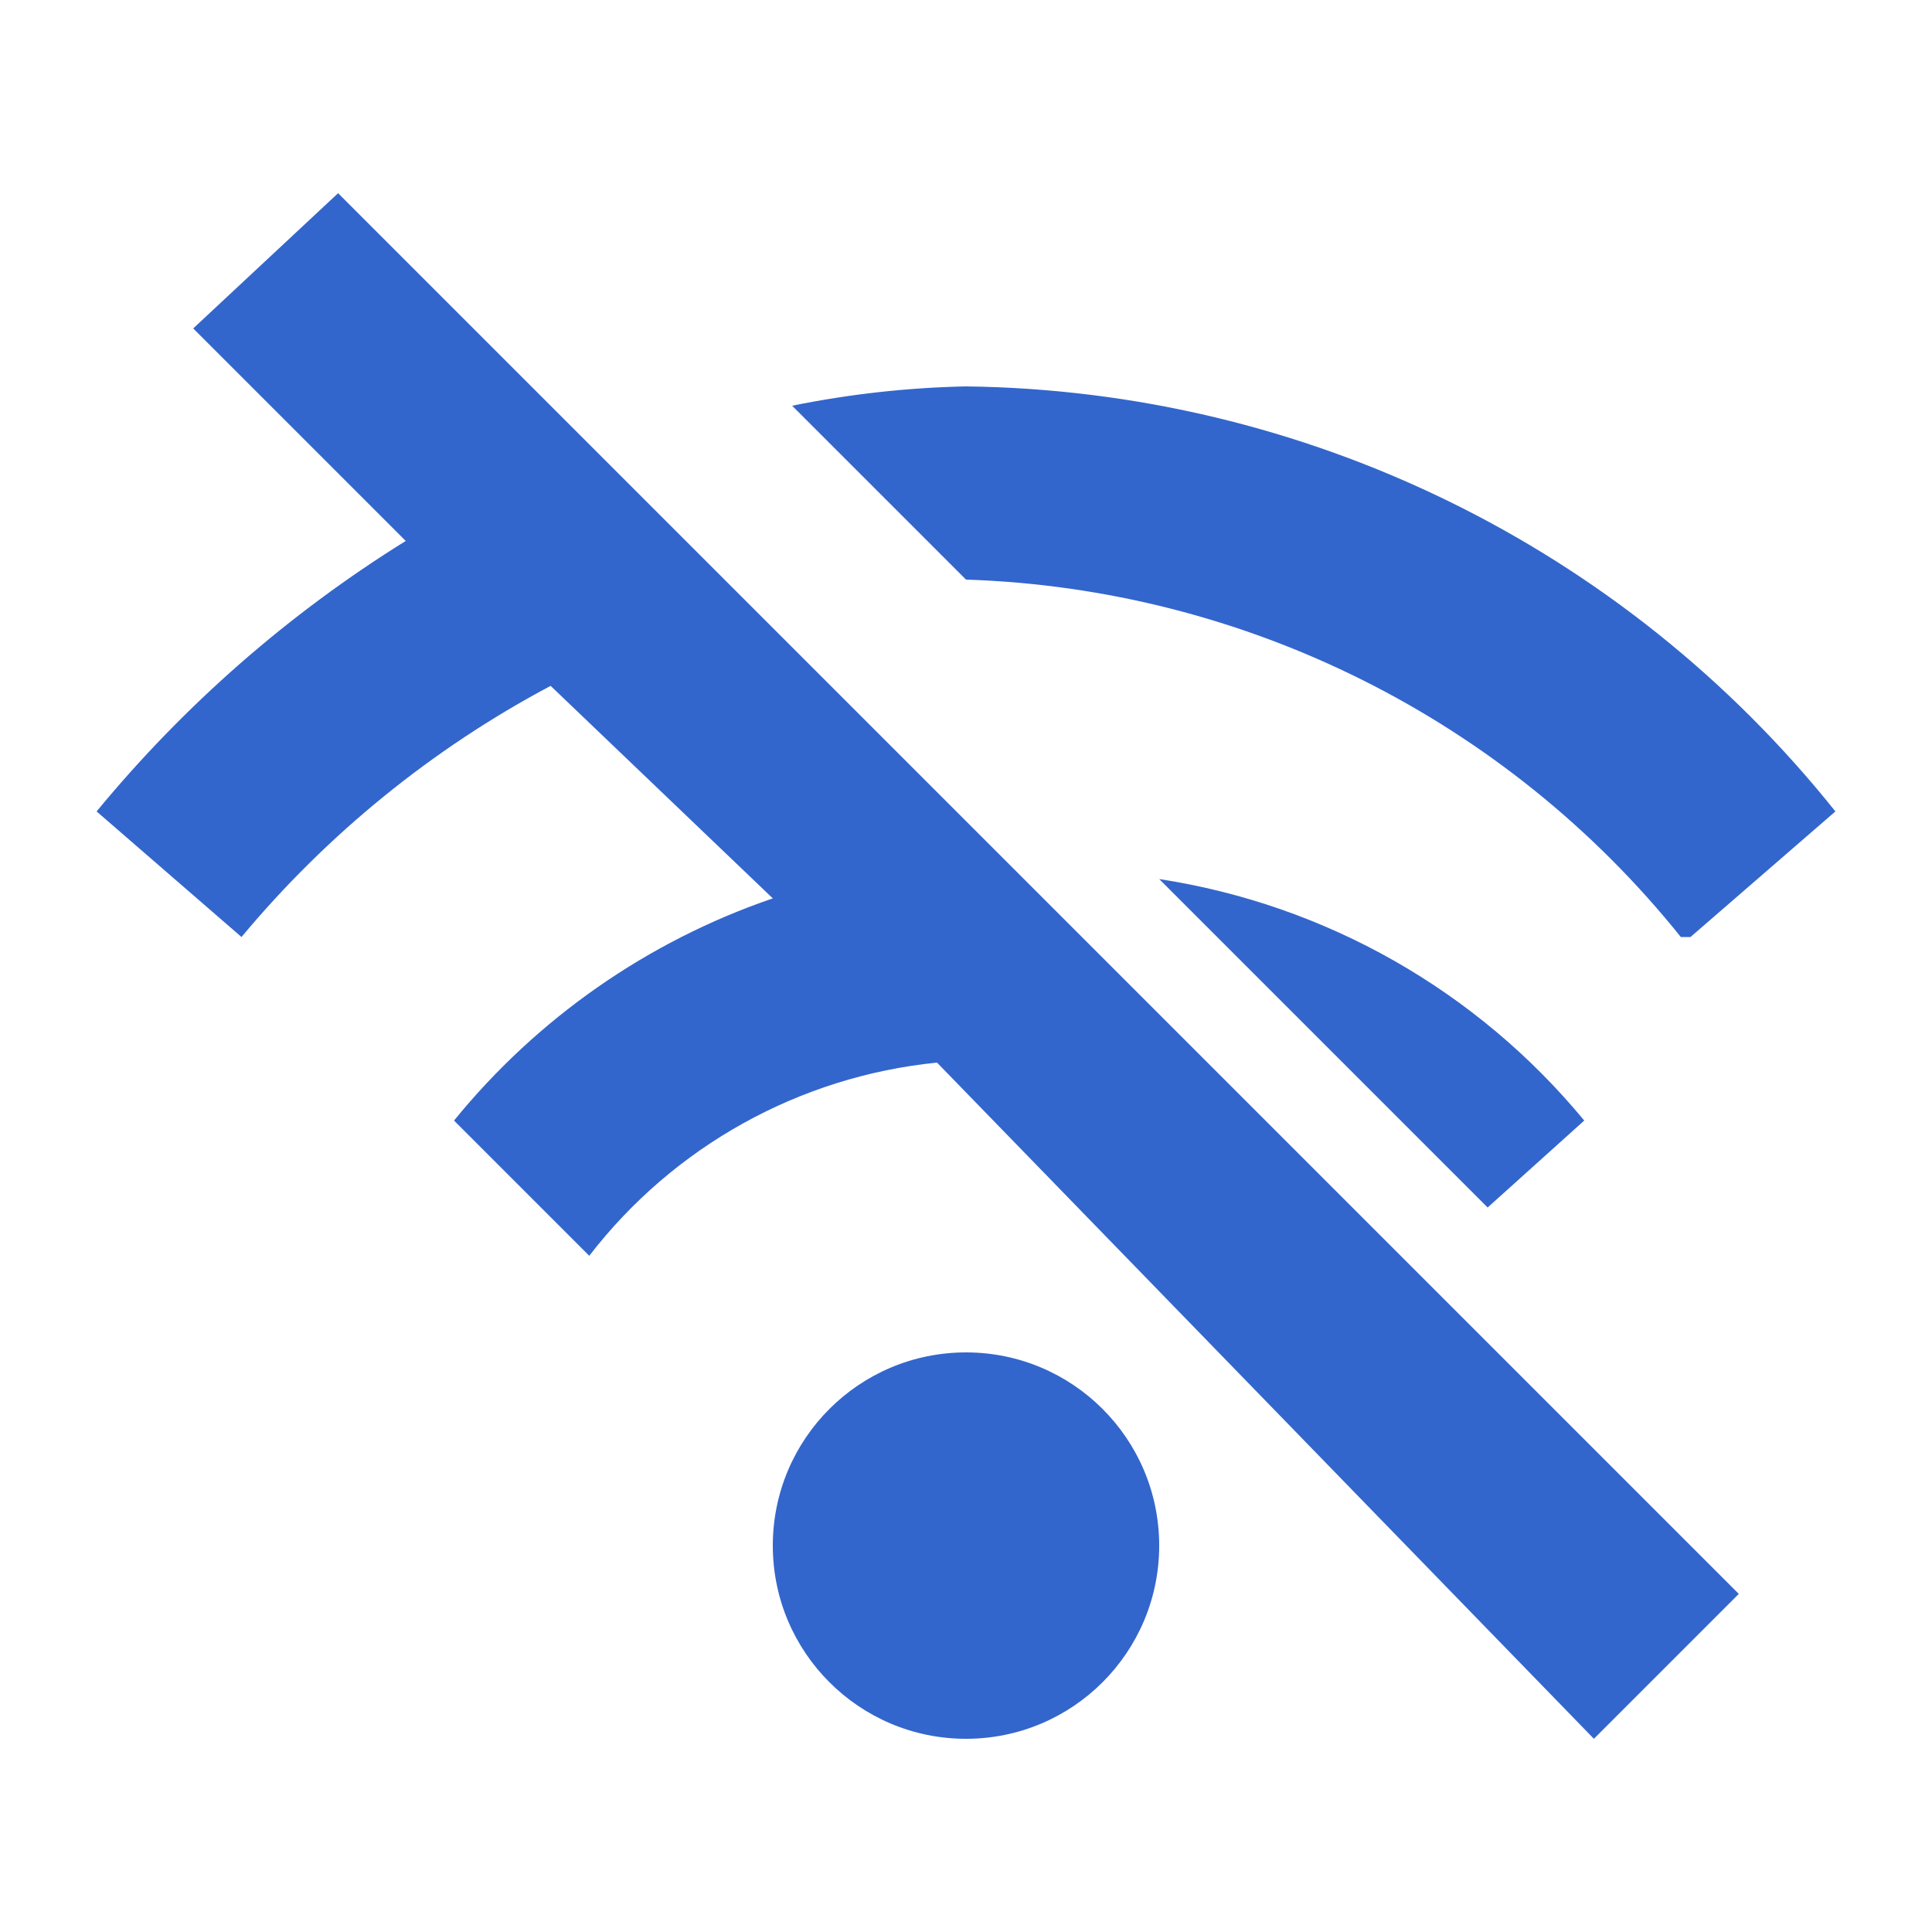
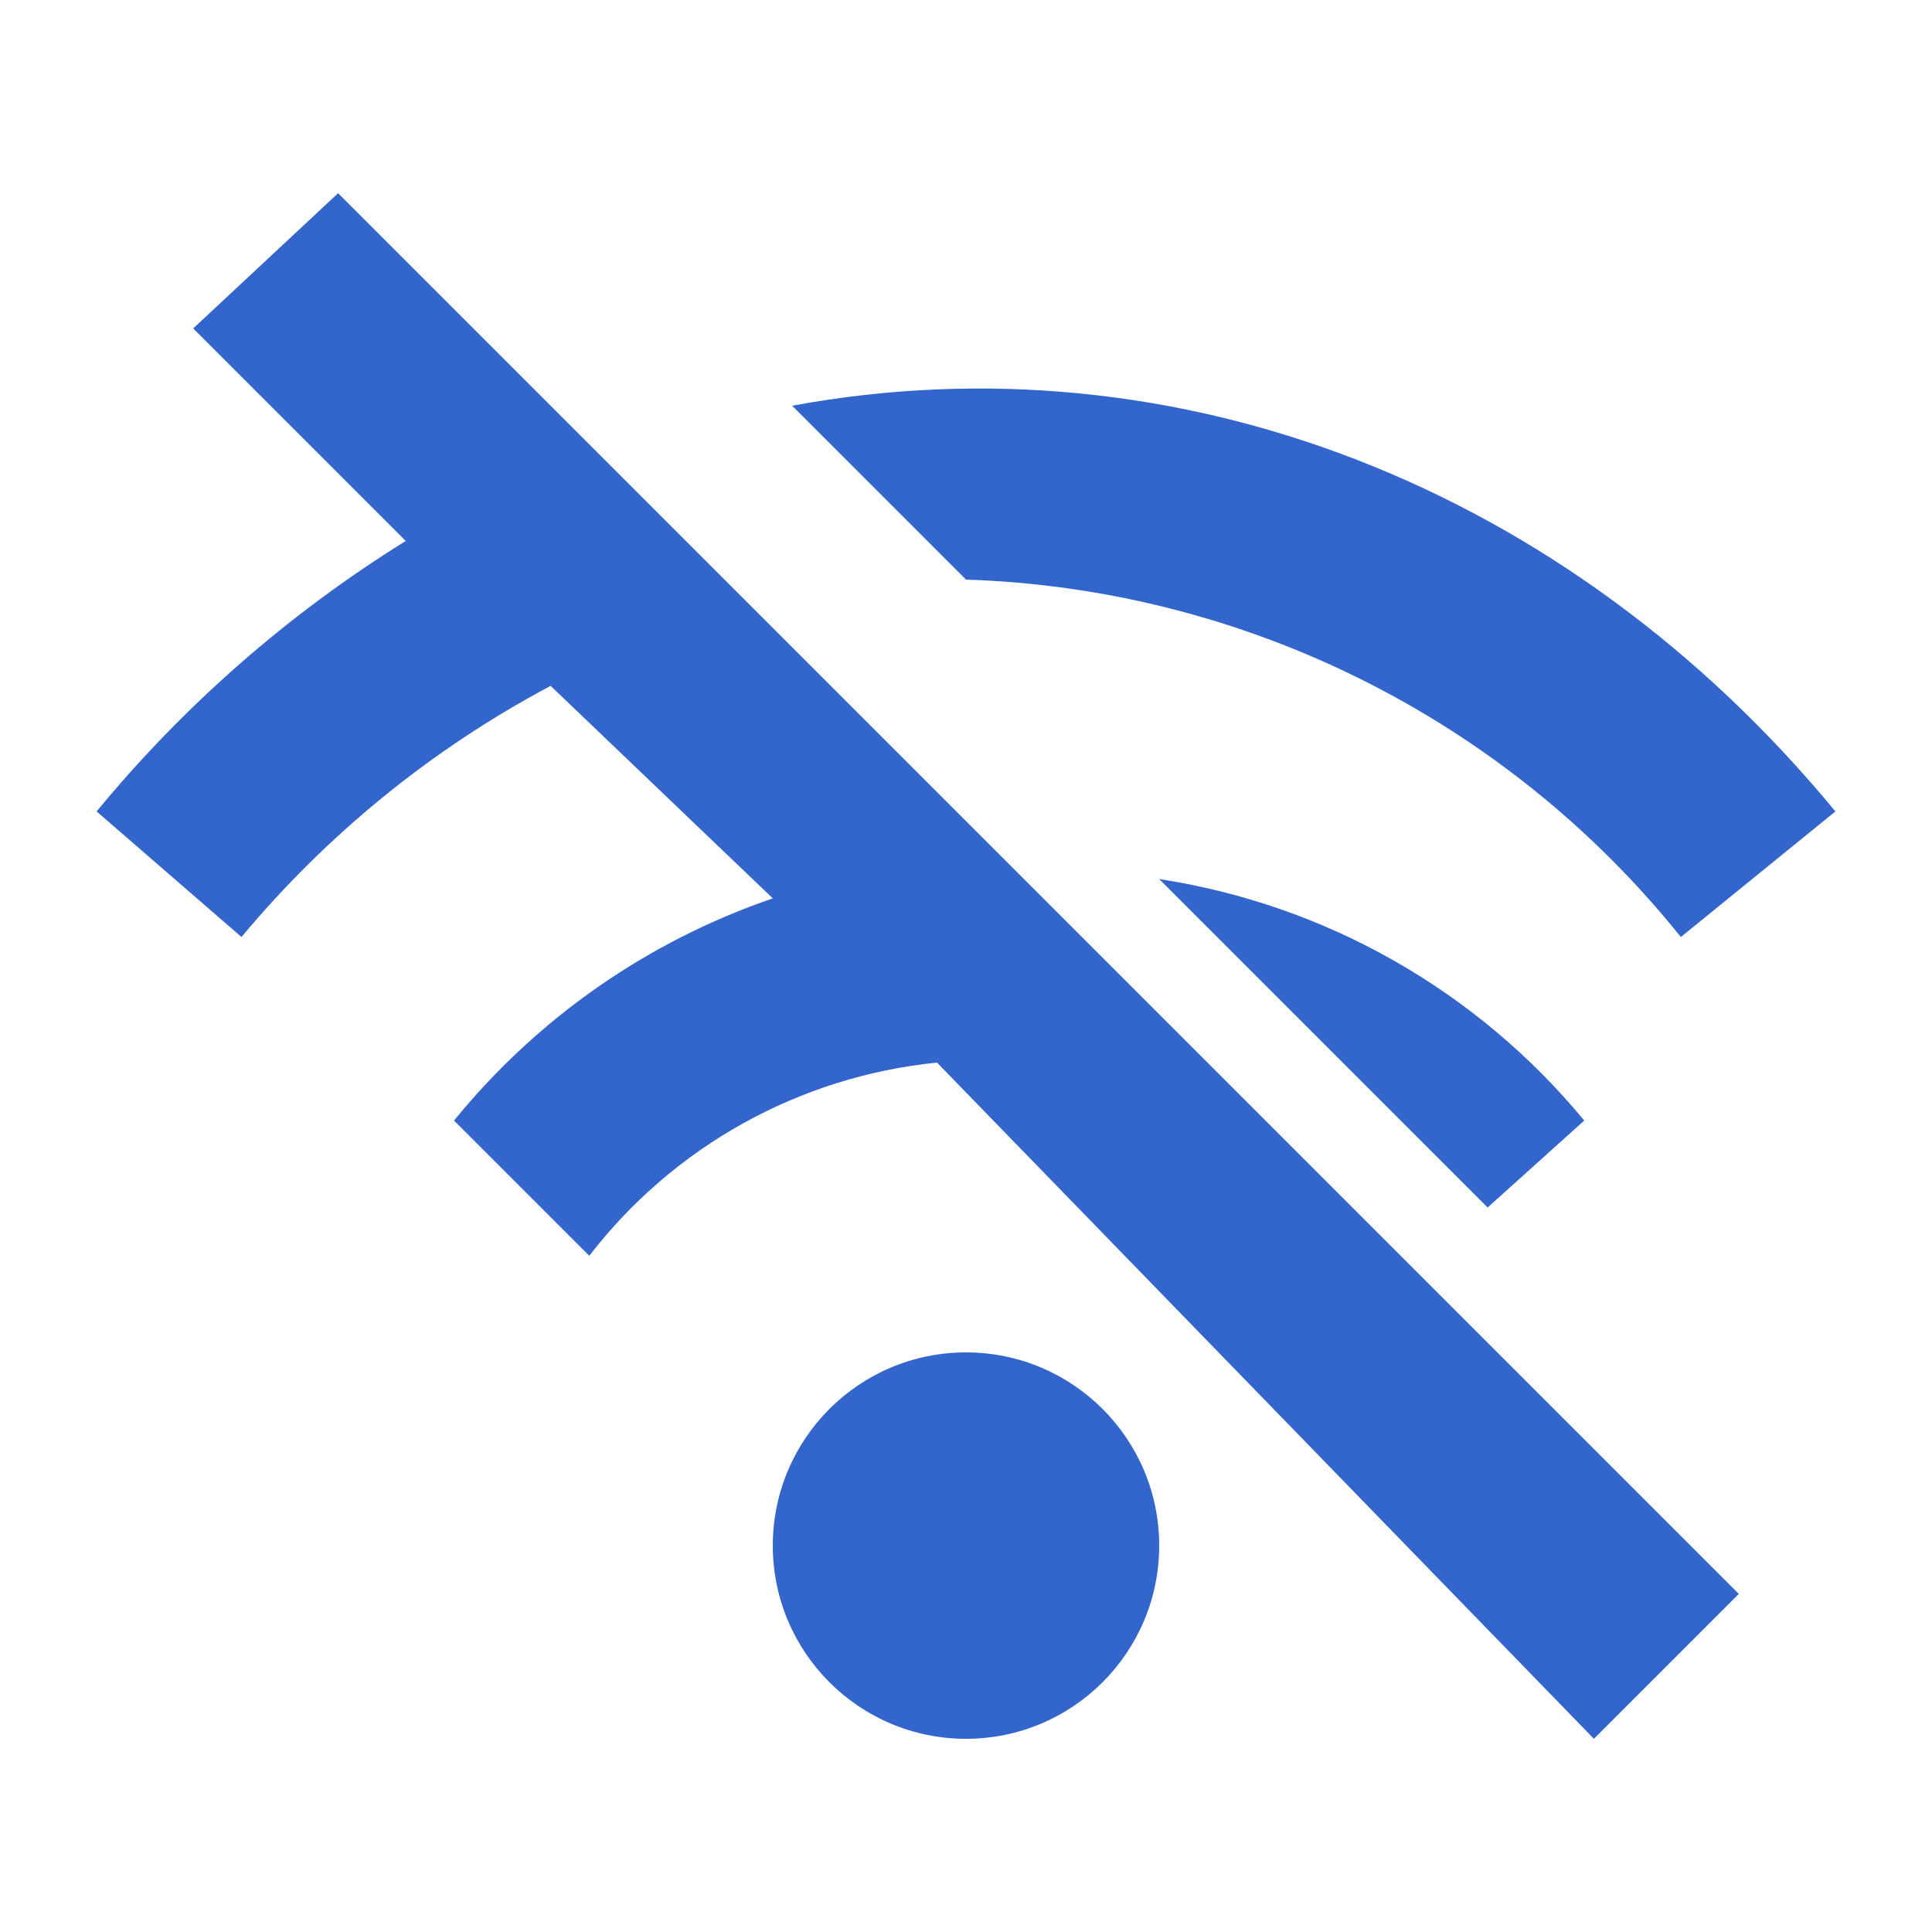
<svg xmlns="http://www.w3.org/2000/svg" width="20" height="20" viewBox="0 0 20 20">
  <g fill="#36c">
-     <path d="M12 16a2 2 0 11-2-2 2 2 0 012 2zm4.4-4.4A7.1 7.1 0 0012 9.1l3.4 3.4zm1.1-1.9L19 8.4A11.7 11.7 0 0010 4a10.1 10.1 0 00-1.8.2L10 6a9.9 9.9 0 017.4 3.7zM3.5 2L2 3.4l2.2 2.2A13.1 13.1 0 001 8.4l1.5 1.3a10.7 10.7 0 013.2-2.6L8 9.3a7.3 7.3 0 00-3.3 2.3L6.1 13a5.2 5.2 0 013.6-2l6.8 7 1.5-1.5z" />
-     <path fill="none" d="M0 0h20v20H0V0z" />
+     <circle cx="10" cy="16" r="2" />
+     <path d="M16.4 11.6A7.1 7.1 0 0012 9.1l3.4 3.4zM19 8.4A12.2 14 0 008.2 4.2L10 6a9.9 9.9 0 017.4 3.7zM3.5 2L2 3.4l2.2 2.2A13.1 13.1 0 001 8.4l1.5 1.3a10.7 10.7 0 013.2-2.6L8 9.3a7.3 7.3 0 00-3.3 2.3L6.1 13a5.2 5.2 0 013.6-2l6.8 7 1.5-1.5z" />
  </g>
</svg>
